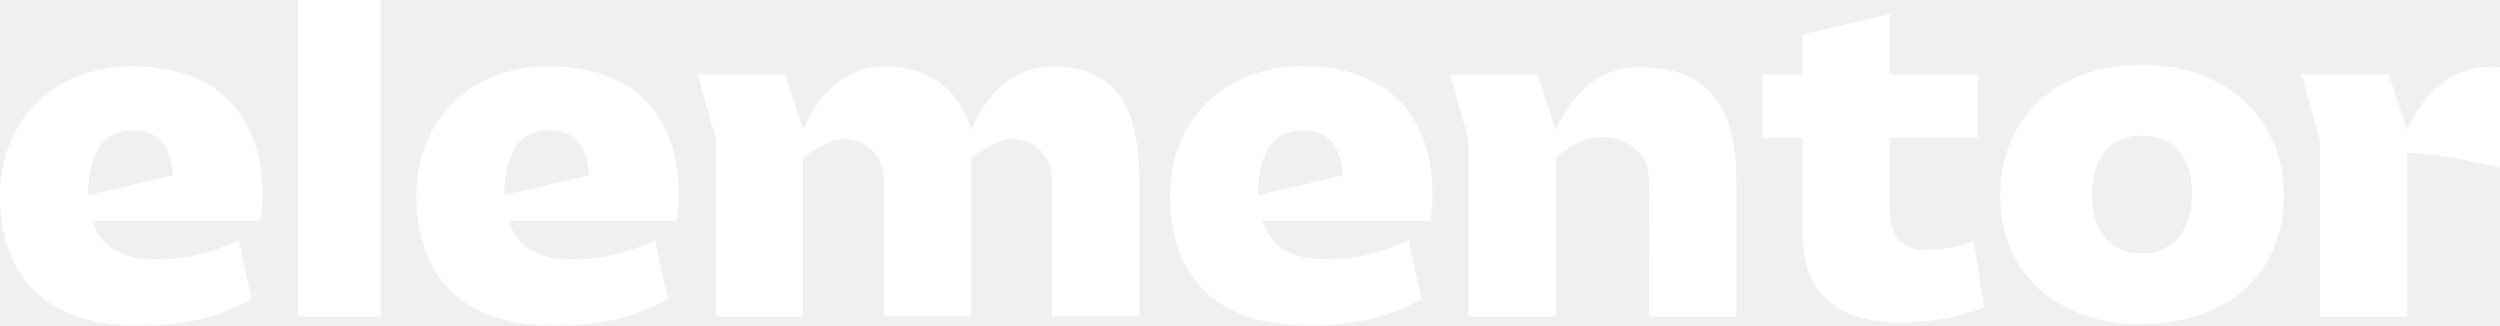
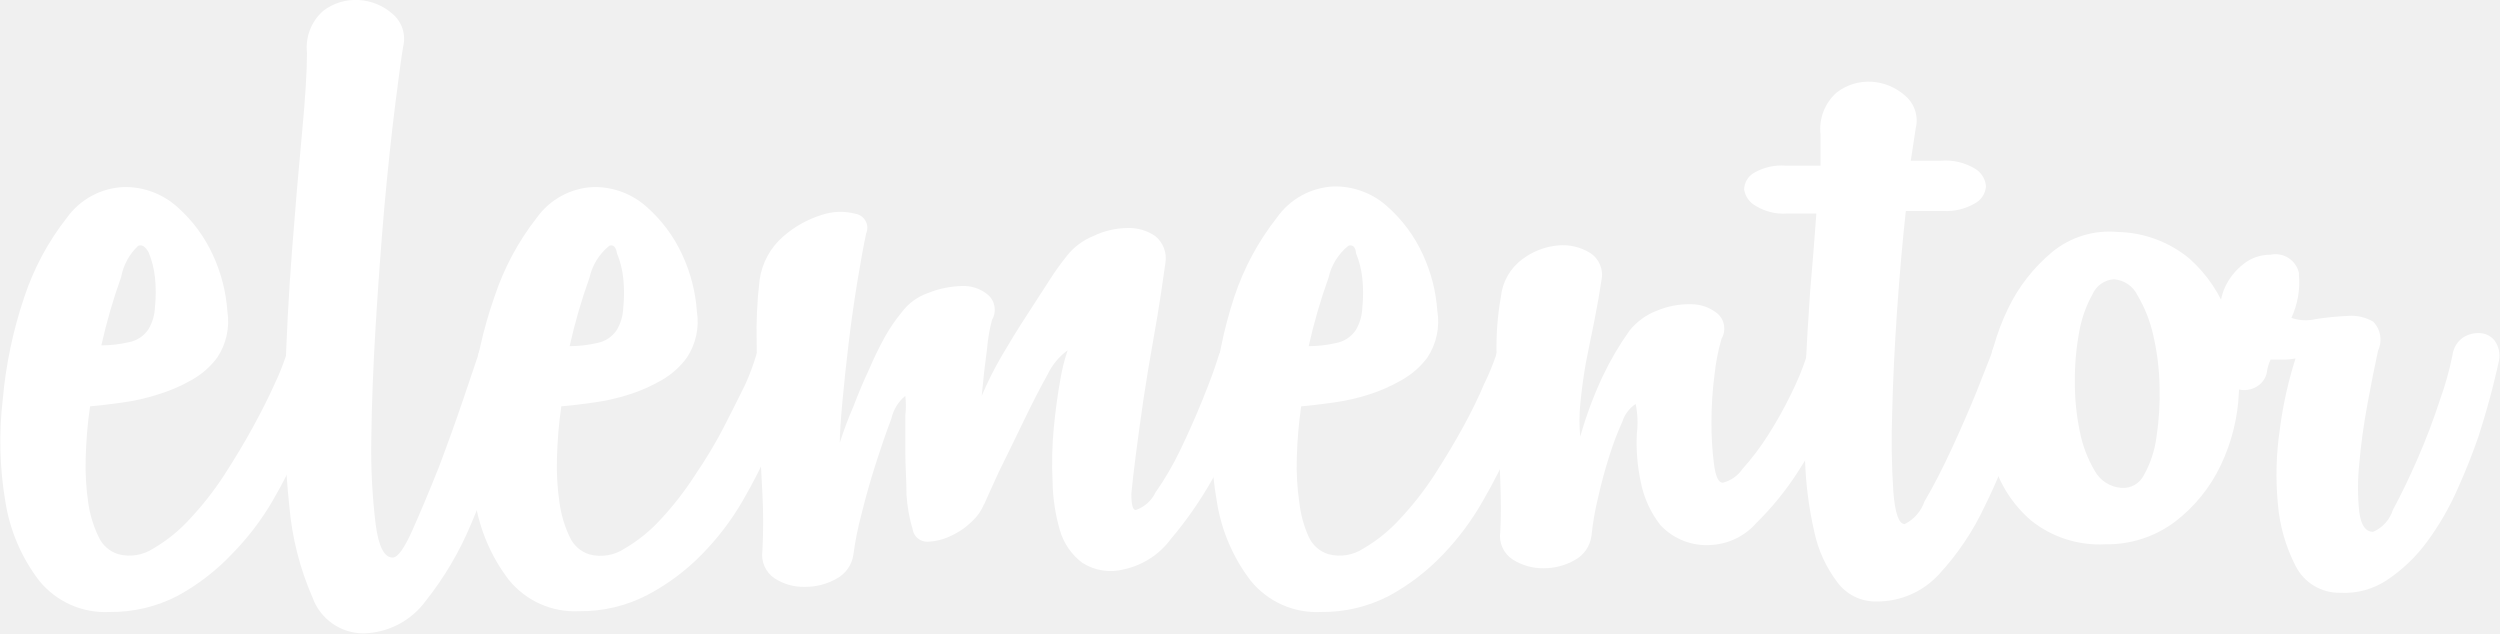
- <svg xmlns="http://www.w3.org/2000/svg" id="Layer_1" data-name="Layer 1" viewBox="0 0 1599.38 208.29" fill="#ffffff">
-   <path d="M1019.17,548l-31.7,7.55-22.1,5h-.2a76.27,76.27,0,0,1,1.86-18c1.84-7.42,5.85-16.08,12.81-19.88a29.52,29.52,0,0,1,24.86-1.42c8.31,3.3,12.12,11.31,13.76,19.63.45,2.31.76,4.65,1,7Zm57.6,12.57c0-57.62-36.3-82.4-82.68-82.4-52.43,0-85.28,36.3-85.28,82.69,0,50.41,28,83.26,88.16,83.26,32.55,0,51-5.77,72.89-16.71l-8.36-37.74c-16.71,7.48-32.27,12.09-53,12.09-22.76,0-35.72-8.64-40.62-24.77h107.46a79.89,79.89,0,0,0,1.44-16.42" transform="translate(-160.31 -435.85)" />
-   <path d="M537,548l-31.71,7.55-22.1,5H483a75.76,75.76,0,0,1,1.87-18c1.83-7.42,5.85-16.08,12.8-19.88a29.54,29.54,0,0,1,24.87-1.42c8.3,3.3,12.12,11.31,13.75,19.63a68.71,68.71,0,0,1,1,7Zm57.59,12.57c0-57.62-36.3-82.4-82.68-82.4-52.43,0-85.27,36.3-85.27,82.69,0,50.41,27.94,83.26,88.15,83.26,32.56,0,51-5.77,72.89-16.71L579.3,589.7c-16.71,7.48-32.27,12.09-53,12.09-22.76,0-35.73-8.64-40.62-24.77H593.12a79.89,79.89,0,0,0,1.44-16.42" transform="translate(-160.31 -435.85)" />
-   <rect x="190.52" width="53.21" height="202.53" />
-   <path d="M1088,483.39h55.89l11.76,35.8c7.36-17.66,23.93-40.41,53.3-40.41,40.33,0,62.22,20.45,62.22,73.18v86.42h-55.89q0-27,.06-54c0-8.25-.13-16.52,0-24.77.09-7.62.63-15.49-3.43-22.33-2.75-4.63-7.25-8-12.11-10.34a33.06,33.06,0,0,0-30.24.46c-2.38,1.24-13.88,7.47-13.88,10.35V638.38h-55.89V525.21Z" transform="translate(-160.31 -435.85)" />
-   <path d="M1313.46,524h-25.64V483.39h25.64V458l55.89-13.16v38.56h56.18V524h-56.18v45.52c0,17.86,8.64,26.22,21.61,26.22,13.25,0,20.74-1.73,32-5.48l6.62,42.06c-15.27,6.63-34.28,9.8-53.58,9.8-40.62,0-62.52-19.3-62.52-56.76Z" transform="translate(-160.31 -435.85)" />
-   <path d="M1530.1,598.05c20.45,0,32.55-14.69,32.55-38.32s-11.52-37.16-31.68-37.16c-20.46,0-32.27,13.54-32.27,38,0,23,11.52,37.45,31.4,37.45m.58-120.71c52.43,0,90.74,32.84,90.74,83.83,0,51.28-38.31,82.11-91.32,82.11-52.72,0-90.17-31.69-90.17-82.11,0-51,37.16-83.83,90.75-83.83" transform="translate(-160.31 -435.85)" />
-   <path d="M858.75,482.92A61.28,61.28,0,0,0,827,478.86a52.37,52.37,0,0,0-15.69,4.8c-13.54,6.69-24.11,21.94-29.77,35.54-3.72-15.66-14.56-29.75-30.41-36.28a61.28,61.28,0,0,0-31.76-4.06,52.2,52.2,0,0,0-15.69,4.8c-13.51,6.67-24,21.86-29.73,35.42v-1l-11.4-34.7H606.65l11.76,41.82V638.38h55.53V537.28c.2-.74,2.67-2.15,3.11-2.47,6.51-4.62,14.15-9.38,22.3-10,8.31-.62,16.49,3.6,21.44,10.2a23.88,23.88,0,0,1,1.49,2.22c4.06,6.84,3.52,14.71,3.43,22.33-.11,8.25,0,16.52,0,24.77q0,27-.06,54h55.89V552c0-.42,0-.86,0-1.29V537.32c.11-.73,2.67-2.19,3.13-2.51,6.51-4.62,14.15-9.38,22.29-10,8.31-.62,16.5,3.6,21.45,10.2a23.78,23.78,0,0,1,1.48,2.22c4.06,6.84,3.52,14.71,3.43,22.33-.1,8.25,0,16.52,0,24.77q0,27,0,54h55.89V552c0-25.35-3.64-58-30.46-69" transform="translate(-160.31 -435.85)" />
-   <path d="M1753.6,478.78c-29.37,0-45.93,22.75-53.3,40.41l-11.76-35.8h-55.89l11.76,41.82V638.38h55.89V533.8c8-1.41,51.2,6.56,59.39,9.55V479c-2-.11-4-.2-6.09-.2" transform="translate(-160.31 -435.85)" />
-   <path d="M270.67,548,239,555.58l-22.1,5h-.2a75.75,75.75,0,0,1,1.86-18c1.84-7.42,5.85-16.08,12.81-19.88a29.52,29.52,0,0,1,24.86-1.42c8.31,3.3,12.12,11.31,13.76,19.63.45,2.31.76,4.65,1,7Zm57.6,12.57c0-57.62-36.3-82.4-82.69-82.4-52.43,0-85.27,36.3-85.27,82.69,0,50.41,27.95,83.26,88.16,83.26,32.55,0,51-5.77,72.88-16.71L313,589.7c-16.71,7.48-32.27,12.09-53,12.09-22.76,0-35.72-8.64-40.62-24.77H326.83a80.61,80.61,0,0,0,1.44-16.42" transform="translate(-160.31 -435.85)" />
+ <svg xmlns="http://www.w3.org/2000/svg" id="Layer_1" data-name="Layer 1" viewBox="0 0 126.31 32">
+   <defs>
+     <style>.cls-1{fill:#fff;}</style>
+   </defs>
+   <path class="cls-1" d="M11,18.06A4.1,4.1,0,0,1,9.7,19.2,8.26,8.26,0,0,1,8,19.93a10.55,10.55,0,0,1-1.81.41q-0.92.13-1.62,0.19a22.24,22.24,0,0,0-.22,2.6,12.7,12.7,0,0,0,.13,2.28A5.83,5.83,0,0,0,5,27.12,1.61,1.61,0,0,0,6,28a2.2,2.2,0,0,0,1.77-.29,7.79,7.79,0,0,0,1.84-1.49A16,16,0,0,0,11.35,24q0.82-1.27,1.46-2.44t1.08-2.15A12.29,12.29,0,0,0,14.46,18a1.19,1.19,0,0,1,.6-0.76,1.35,1.35,0,0,1,.79-0.13,1,1,0,0,1,.63.41,1.11,1.11,0,0,1,.13.92q-0.13.38-.44,1.49a21,21,0,0,1-.92,2.5,28.37,28.37,0,0,1-1.46,2.88A13.59,13.59,0,0,1,11.73,28,11.06,11.06,0,0,1,9,30.1a7.26,7.26,0,0,1-3.45.82A4.29,4.29,0,0,1,2,29.34a8.82,8.82,0,0,1-1.71-4,18.19,18.19,0,0,1-.13-5.16A22.22,22.22,0,0,1,1.25,15,13.22,13.22,0,0,1,3.4,11,3.72,3.72,0,0,1,6.28,9.45a3.93,3.93,0,0,1,2.69,1,7.29,7.29,0,0,1,1.81,2.44,8.14,8.14,0,0,1,.73,2.85A3.29,3.29,0,0,1,11,18.06ZM7,12.42A2.89,2.89,0,0,0,6.14,14a28.73,28.73,0,0,0-1,3.45,6.25,6.25,0,0,0,1.39-.16,1.53,1.53,0,0,0,1-.67,2.39,2.39,0,0,0,.32-1.11,7.13,7.13,0,0,0,0-1.49,4.63,4.63,0,0,0-.32-1.27C7.37,12.47,7.21,12.34,7,12.42Z" transform="translate(-0.02 0)" />
+   <path class="cls-1" d="M15.53,2.67A2.46,2.46,0,0,1,16.36.54,2.69,2.69,0,0,1,18.14,0a2.82,2.82,0,0,1,1.71.7,1.64,1.64,0,0,1,.54,1.65q-0.13.76-.41,3t-0.54,5.1q-0.25,2.88-.44,6t-0.22,5.73A30.88,30.88,0,0,0,19,26.49q0.22,1.68.86,1.68,0.38,0,1-1.39t1.33-3.17q0.67-1.77,1.24-3.45T24.16,18a1,1,0,0,1,.57-0.76,1.36,1.36,0,0,1,.86-0.1,1.25,1.25,0,0,1,.7.44,0.92,0.92,0,0,1,.1.92Q26,19.74,25.39,22a35.59,35.59,0,0,1-1.58,4.5,16.37,16.37,0,0,1-2.28,3.86A4,4,0,0,1,18.38,32a2.74,2.74,0,0,1-2.57-1.81,14.66,14.66,0,0,1-1.17-4.59,44.39,44.39,0,0,1-.22-6.21q0.1-3.42.35-6.68t0.51-6Q15.53,4.06,15.53,2.67Z" transform="translate(-0.02 0)" />
+   <path class="cls-1" d="M34.73,18.06a4.1,4.1,0,0,1-1.27,1.14,8.26,8.26,0,0,1-1.65.73,10.55,10.55,0,0,1-1.81.41q-0.92.13-1.62,0.19a22.24,22.24,0,0,0-.22,2.6,12.7,12.7,0,0,0,.13,2.28,5.83,5.83,0,0,0,.51,1.71,1.61,1.61,0,0,0,1,.89,2.2,2.2,0,0,0,1.77-.29,7.79,7.79,0,0,0,1.84-1.49A16,16,0,0,0,35.14,24Q36,22.73,36.6,21.56t1.08-2.15A12.29,12.29,0,0,0,38.21,18a1.19,1.19,0,0,1,.6-0.76,1.35,1.35,0,0,1,.79-0.13,1,1,0,0,1,.63.41,1.11,1.11,0,0,1,.13.92q-0.13.38-.44,1.49a21,21,0,0,1-.92,2.5,28.37,28.37,0,0,1-1.46,2.88A13.59,13.59,0,0,1,35.49,28a11.06,11.06,0,0,1-2.76,2.06,7.26,7.26,0,0,1-3.45.82,4.29,4.29,0,0,1-3.55-1.58,8.82,8.82,0,0,1-1.71-4,18.19,18.19,0,0,1-.16-5.16A22.22,22.22,0,0,1,25,15a13.22,13.22,0,0,1,2.14-4A3.72,3.72,0,0,1,30,9.45a3.93,3.93,0,0,1,2.69,1,7.29,7.29,0,0,1,1.81,2.44,8.14,8.14,0,0,1,.73,2.85A3.29,3.29,0,0,1,34.73,18.06ZM30.8,12.42a2.89,2.89,0,0,0-1,1.62,28.73,28.73,0,0,0-1,3.45,6.25,6.25,0,0,0,1.39-.16,1.53,1.53,0,0,0,1-.67,2.39,2.39,0,0,0,.32-1.11,7.13,7.13,0,0,0,0-1.49,4.63,4.63,0,0,0-.32-1.27C31.14,12.47,31,12.34,30.8,12.42Z" transform="translate(-0.02 0)" />
+   <path class="cls-1" d="M38.4,14.13a3.56,3.56,0,0,1,1.2-2.19,5.39,5.39,0,0,1,1.93-1.08,3,3,0,0,1,1.71-.06,0.72,0.72,0,0,1,.54,1q-0.19.89-.44,2.41t-0.44,3.1q-0.19,1.58-.32,3t-0.13,2.06a18.71,18.71,0,0,1,.69-1.84q0.38-1,.79-1.87A17.45,17.45,0,0,1,44.74,17a8.24,8.24,0,0,1,.82-1.2,2.82,2.82,0,0,1,1.36-1,4.86,4.86,0,0,1,1.71-.35,1.91,1.91,0,0,1,1.3.44,1,1,0,0,1,.21,1.27,8.59,8.59,0,0,0-.25,1.46Q49.74,18.7,49.62,20a17.7,17.7,0,0,1,1-2q0.63-1.08,1.27-2.06l1.17-1.81a13.76,13.76,0,0,1,.86-1.2,3.24,3.24,0,0,1,1.33-1A4.06,4.06,0,0,1,57,11.52a2.32,2.32,0,0,1,1.39.41,1.44,1.44,0,0,1,.51,1.36l-0.22,1.52q-0.16,1.08-.41,2.47t-0.48,2.91q-0.22,1.52-.38,2.76t-0.23,2q0,0.82.22,0.82a1.73,1.73,0,0,0,1-.89,15,15,0,0,0,1.24-2.12q0.6-1.24,1.14-2.57t0.79-2.15a1.32,1.32,0,0,1,.6-0.79,1.08,1.08,0,0,1,.79-0.13,1.06,1.06,0,0,1,.78,1.28l0,0.08a16,16,0,0,1-.86,2.5,27.53,27.53,0,0,1-1.62,3.26,19.6,19.6,0,0,1-2.09,3,4,4,0,0,1-2.34,1.52,2.66,2.66,0,0,1-2.12-.32,3.14,3.14,0,0,1-1.14-1.65,9.29,9.29,0,0,1-.37-2.47,18.9,18.9,0,0,1,.06-2.69q0.13-1.33.32-2.38a9.65,9.65,0,0,1,.38-1.55,3.18,3.18,0,0,0-1,1.2q-0.56,1-1.22,2.37t-1.24,2.54q-0.57,1.24-.76,1.68V25.47a2.38,2.38,0,0,1-.6.86,3.71,3.71,0,0,1-1.11.76,2.88,2.88,0,0,1-1.17.28,0.74,0.74,0,0,1-.73-0.63A7.84,7.84,0,0,1,45.82,25c0-.74-0.06-1.46-0.06-2.15V21a4.33,4.33,0,0,0,0-1,2.06,2.06,0,0,0-.7,1.14q-0.38,1-.79,2.28T43.54,26a15.81,15.81,0,0,0-.4,2,1.64,1.64,0,0,1-.86,1.24,3.17,3.17,0,0,1-1.58.41,2.68,2.68,0,0,1-1.56-.44,1.43,1.43,0,0,1-.6-1.39,27.53,27.53,0,0,0,0-2.88q-0.1-1.81-.19-3.77t-0.1-3.86A21.92,21.92,0,0,1,38.4,14.13Z" transform="translate(-0.02 0)" />
+   <path class="cls-1" d="M72.14,18.06a4.1,4.1,0,0,1-1.3,1.14,8.26,8.26,0,0,1-1.65.73,10.55,10.55,0,0,1-1.81.41q-0.92.13-1.62,0.19a22.24,22.24,0,0,0-.22,2.6,12.7,12.7,0,0,0,.13,2.28,5.83,5.83,0,0,0,.47,1.71,1.61,1.61,0,0,0,1,.88,2.2,2.2,0,0,0,1.77-.29,7.79,7.79,0,0,0,1.84-1.49A16,16,0,0,0,72.49,24q0.82-1.27,1.46-2.44T75,19.41A12.29,12.29,0,0,0,75.59,18a1.19,1.19,0,0,1,.6-0.76A1.35,1.35,0,0,1,77,17.11a1,1,0,0,1,.63.41,1.11,1.11,0,0,1,.13.92q-0.13.38-.44,1.49a21,21,0,0,1-.92,2.5,28.37,28.37,0,0,1-1.46,2.88,13.59,13.59,0,0,1-2,2.69,11.06,11.06,0,0,1-2.73,2.1,7.26,7.26,0,0,1-3.45.82,4.29,4.29,0,0,1-3.55-1.58,8.82,8.82,0,0,1-1.71-4,18.19,18.19,0,0,1-.16-5.16A22.22,22.22,0,0,1,62.38,15a13.22,13.22,0,0,1,2.15-4,3.72,3.72,0,0,1,2.88-1.58,3.93,3.93,0,0,1,2.69,1,7.29,7.29,0,0,1,1.81,2.44,8.14,8.14,0,0,1,.73,2.85A3.29,3.29,0,0,1,72.14,18.06Zm-4-5.64a2.89,2.89,0,0,0-1,1.62,28.73,28.73,0,0,0-1,3.45,6.25,6.25,0,0,0,1.39-.16,1.53,1.53,0,0,0,1-.67,2.39,2.39,0,0,0,.32-1.11,7.13,7.13,0,0,0,0-1.49,4.63,4.63,0,0,0-.32-1.27C68.51,12.47,68.35,12.34,68.14,12.42Z" transform="translate(-0.02 0)" />
+   <path class="cls-1" d="M75.85,15a2.7,2.7,0,0,1,1.08-1.9,3.51,3.51,0,0,1,1.81-.7,2.61,2.61,0,0,1,1.62.38,1.31,1.31,0,0,1,.57,1.39q-0.13.89-.35,2t-0.44,2.18q-0.19,1.11-.28,2.09a8.51,8.51,0,0,0,0,1.62A19.83,19.83,0,0,1,81,19a15.23,15.23,0,0,1,1.36-2.31,3.27,3.27,0,0,1,1.39-1,4.23,4.23,0,0,1,1.71-.32,2.09,2.09,0,0,1,1.33.47A1,1,0,0,1,87,17.11a10.34,10.34,0,0,0-.35,1.77,18.62,18.62,0,0,0-.16,2.44,15.87,15.87,0,0,0,.13,2.15c0.08,0.61.23,0.92,0.44,0.92a1.71,1.71,0,0,0,1-.7A12.82,12.82,0,0,0,89.34,22a19.9,19.9,0,0,0,1.17-2.09A13.92,13.92,0,0,0,91.3,18a1,1,0,0,1,.54-0.76,1.35,1.35,0,0,1,.79-0.13,1,1,0,0,1,.63.41,1.11,1.11,0,0,1,.13.92,12.62,12.62,0,0,1-.89,2.41,23.13,23.13,0,0,1-1.65,3,14.89,14.89,0,0,1-2.09,2.57,3.27,3.27,0,0,1-2.22,1.11,3.19,3.19,0,0,1-2.63-1,5.11,5.11,0,0,1-1-2.22,9.38,9.38,0,0,1-.19-2.41,4.57,4.57,0,0,0-.06-1.49,1.68,1.68,0,0,0-.67.89,14.94,14.94,0,0,0-.67,1.77q-0.32,1-.57,2.12a13.67,13.67,0,0,0-.32,1.87,1.64,1.64,0,0,1-.85,1.24,3.16,3.16,0,0,1-1.58.41,2.83,2.83,0,0,1-1.55-.44,1.41,1.41,0,0,1-.63-1.39q0.06-1.08,0-2.6t-0.13-3.2q-0.06-1.68-.06-3.26A14.58,14.58,0,0,1,75.85,15Z" transform="translate(-0.02 0)" />
+   <path class="cls-1" d="M92,8.37V6.79a2.46,2.46,0,0,1,.82-2.12,2.64,2.64,0,0,1,1.77-.54,2.79,2.79,0,0,1,1.68.7,1.64,1.64,0,0,1,.54,1.65L96.56,8.12h1.52a2.9,2.9,0,0,1,1.74.41,1.14,1.14,0,0,1,.54.89,1.06,1.06,0,0,1-.57.86,2.83,2.83,0,0,1-1.58.38h-1.9q-0.25,2.28-.44,5t-0.25,5.2a39.9,39.9,0,0,0,.06,4q0.13,1.61.57,1.62a2,2,0,0,0,1-1.14q0.67-1.14,1.36-2.63t1.27-2.91q0.57-1.43.76-1.93a1,1,0,0,1,.57-0.76,1.37,1.37,0,0,1,.86-0.1,1.25,1.25,0,0,1,.7.44,0.92,0.92,0,0,1,.1.92q-0.38,1.27-1,3.29a26.43,26.43,0,0,1-1.58,3.93A13.44,13.44,0,0,1,98,29a4.23,4.23,0,0,1-3.17,1.39,2.4,2.4,0,0,1-2-1,6.4,6.4,0,0,1-1.14-2.5,18.91,18.91,0,0,1-.47-3.58q-0.1-2,0-4.18t0.25-4.34q0.19-2.19.32-4H90.29a2.67,2.67,0,0,1-1.55-.38,1.15,1.15,0,0,1-.6-0.84,1,1,0,0,1,.47-0.82,2.78,2.78,0,0,1,1.65-.38H92Z" transform="translate(-0.02 0)" />
+   <path class="cls-1" d="M106.38,27.5a5.52,5.52,0,0,1-3.74-1.2,6.25,6.25,0,0,1-1.93-3,9.72,9.72,0,0,1-.32-3.87,11.37,11.37,0,0,1,1.08-3.83,8.5,8.5,0,0,1,2.25-2.88,4.54,4.54,0,0,1,3.29-1,5.87,5.87,0,0,1,3.61,1.33,7,7,0,0,1,2,3,9.74,9.74,0,0,1,.52,3.75,9.5,9.5,0,0,1-.92,3.71,7.8,7.8,0,0,1-2.31,2.85A5.71,5.71,0,0,1,106.38,27.5Zm0.82-2.85a1.17,1.17,0,0,0,1.14-.65,5.27,5.27,0,0,0,.63-1.9,14.08,14.08,0,0,0,.16-2.57,12.58,12.58,0,0,0-.32-2.6,6.93,6.93,0,0,0-.79-2,1.44,1.44,0,0,0-1.2-.82,1.27,1.27,0,0,0-1.08.76,6.06,6.06,0,0,0-.67,1.9,13.08,13.08,0,0,0-.22,2.5,12,12,0,0,0,.25,2.53,6.32,6.32,0,0,0,.76,2A1.68,1.68,0,0,0,107.2,24.65Z" transform="translate(-0.02 0)" />
+   <path class="cls-1" d="M114.55,18.82a1.08,1.08,0,0,1-.54.73,1.21,1.21,0,0,1-.86.13,1.12,1.12,0,0,1-.7-0.44,0.89,0.89,0,0,1,0-.92l0.38-1.08a2.08,2.08,0,0,1-.63-1.33,2.75,2.75,0,0,1,.25-1.43,3.17,3.17,0,0,1,.92-1.14,2.14,2.14,0,0,1,1.36-.47,1.21,1.21,0,0,1,1.44.92l0,0.08a4.26,4.26,0,0,1-.38,2.19,2.21,2.21,0,0,0,1.24.06,15.66,15.66,0,0,1,1.62-.16,2.18,2.18,0,0,1,1.27.29,1.29,1.29,0,0,1,.25,1.46q-0.25,1.14-.54,2.72t-0.41,3a11.61,11.61,0,0,0,0,2.44q0.13,1,.7,1a1.8,1.8,0,0,0,1-1.11q0.6-1.11,1.24-2.57t1.14-3a15.79,15.79,0,0,0,.63-2.25,1.26,1.26,0,0,1,.54-0.89,1.42,1.42,0,0,1,.86-0.22,1,1,0,0,1,.73.38,1.3,1.3,0,0,1,.22,1q-0.06.32-.32,1.36T125.26,22q-0.44,1.3-1.08,2.72a14,14,0,0,1-1.52,2.63,8.08,8.08,0,0,1-2,1.93,3.87,3.87,0,0,1-2.41.67A2.47,2.47,0,0,1,116,28.59a8.36,8.36,0,0,1-.89-3.1,15.68,15.68,0,0,1,.1-3.83,20.07,20.07,0,0,1,.79-3.55,3.21,3.21,0,0,1-.63.06h-0.63A2,2,0,0,0,114.55,18.82Z" transform="translate(-0.02 0)" />
</svg>
